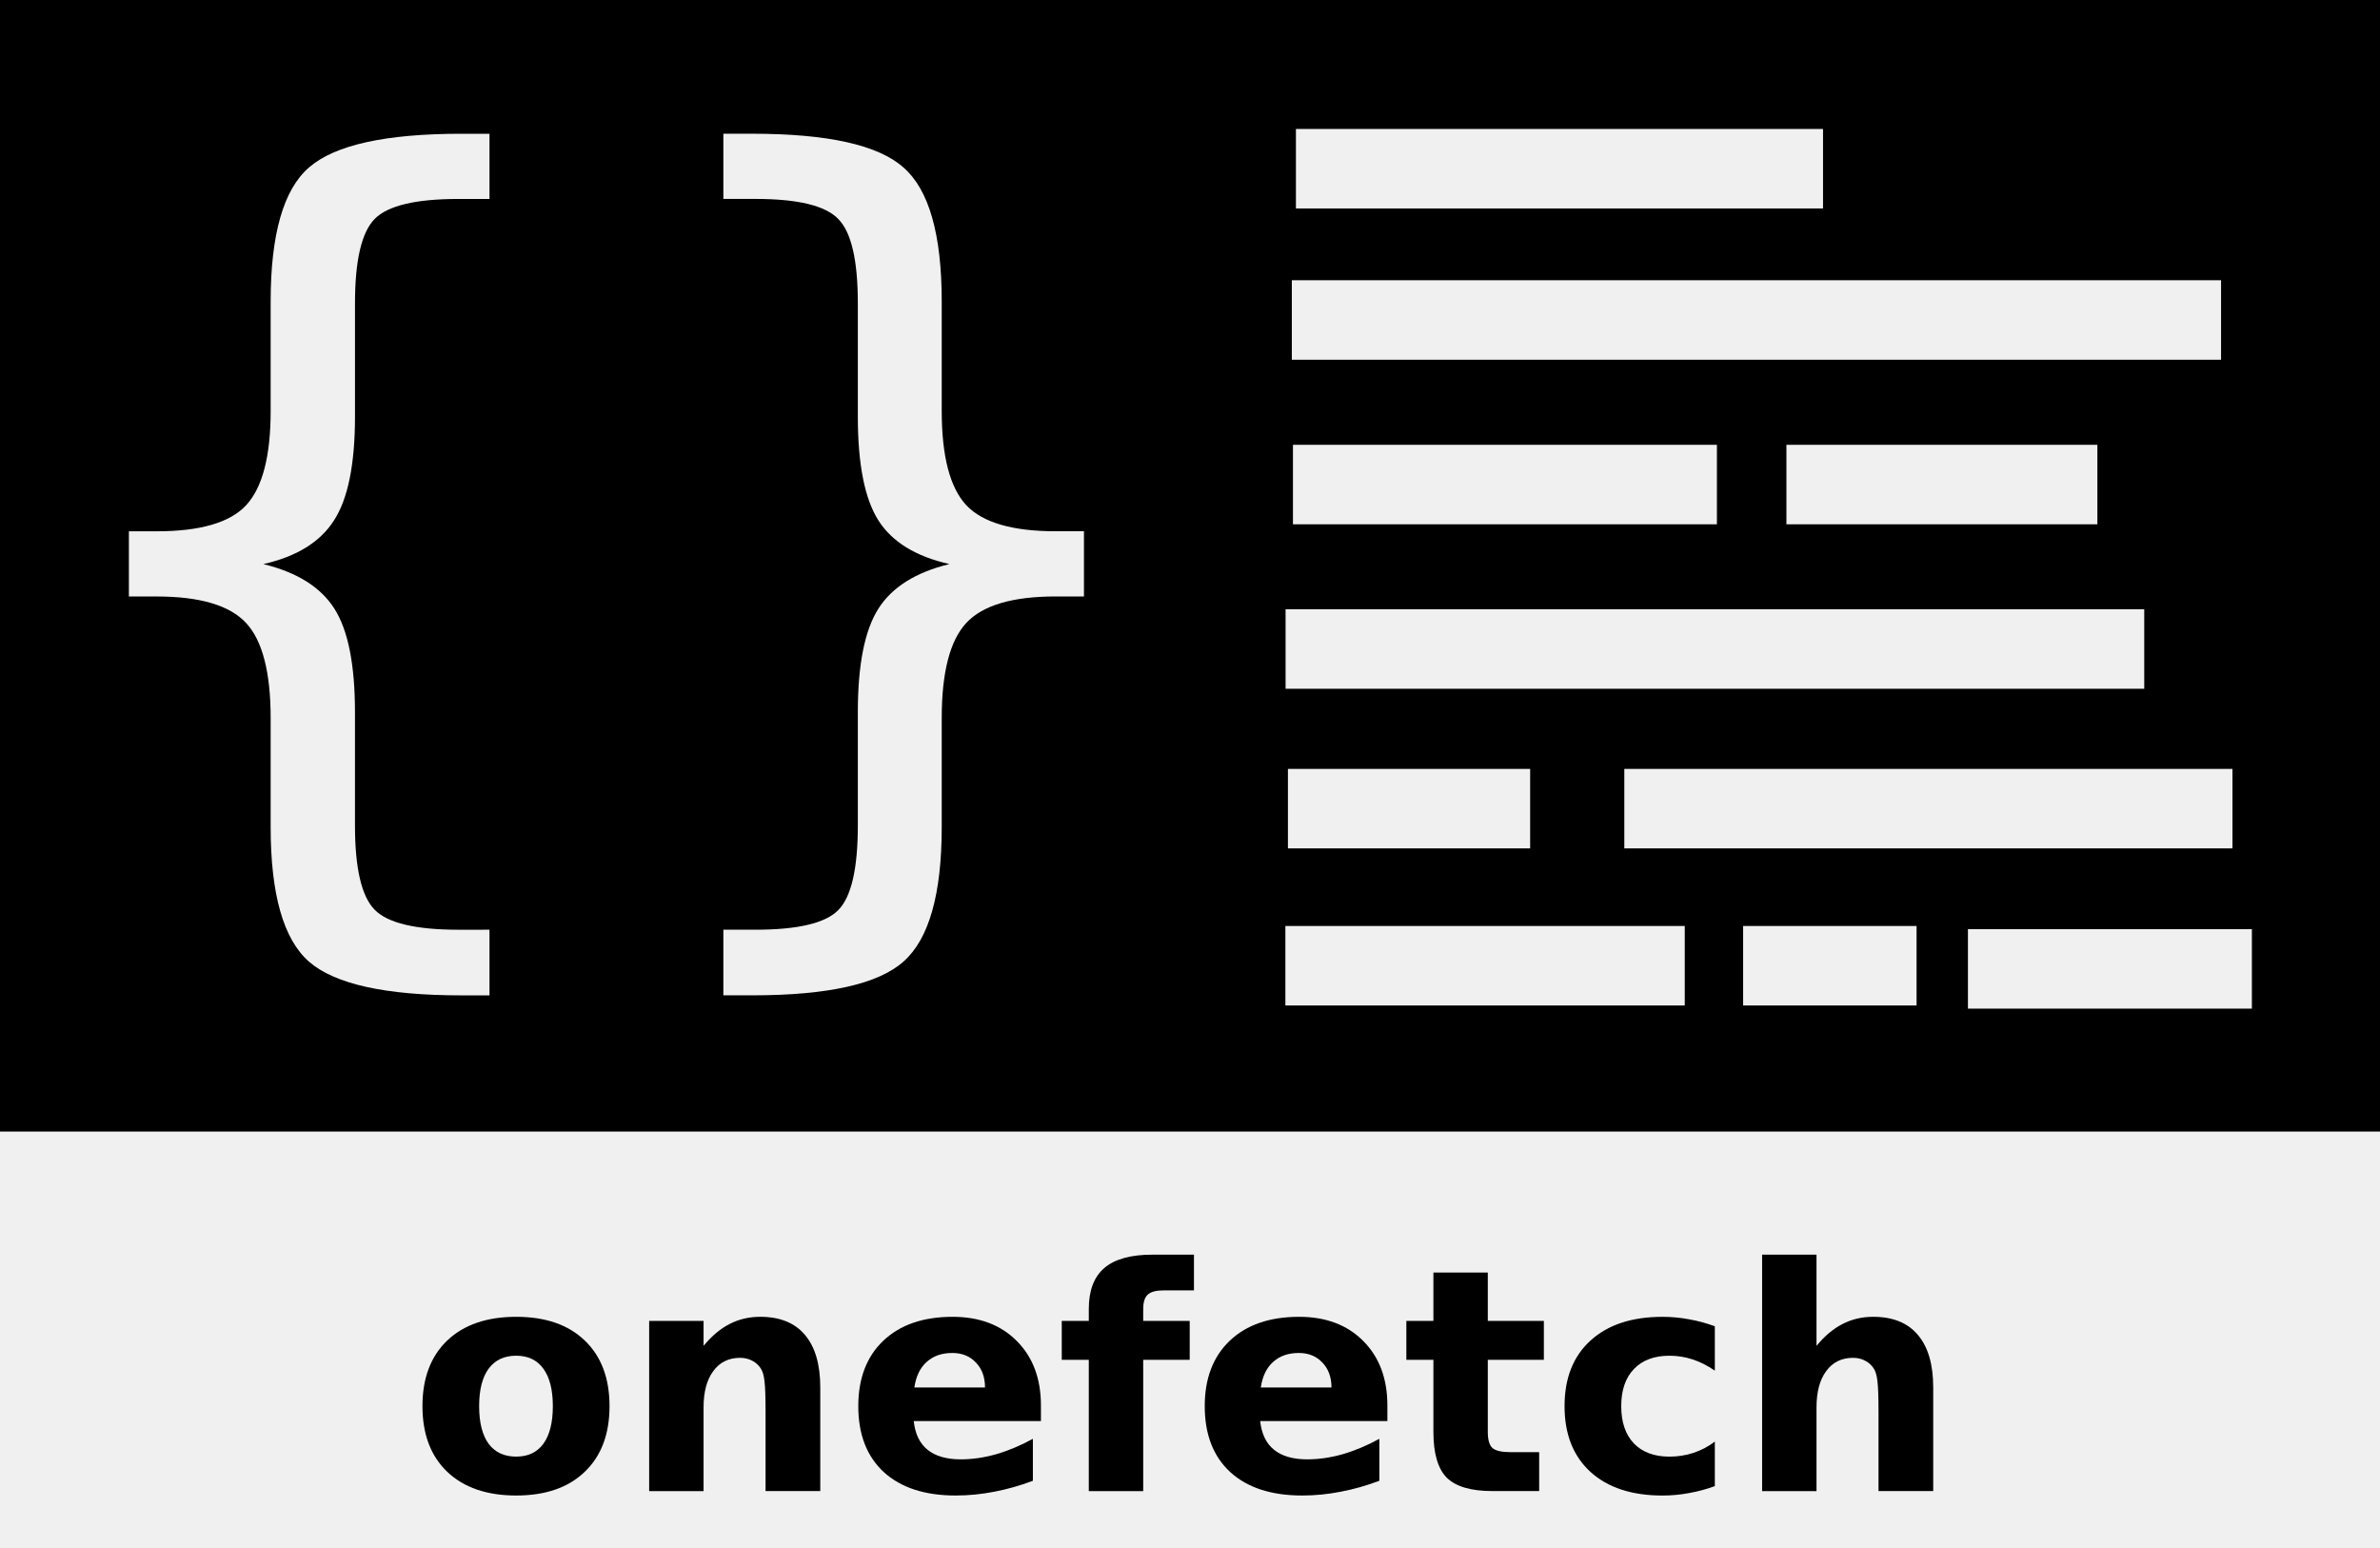
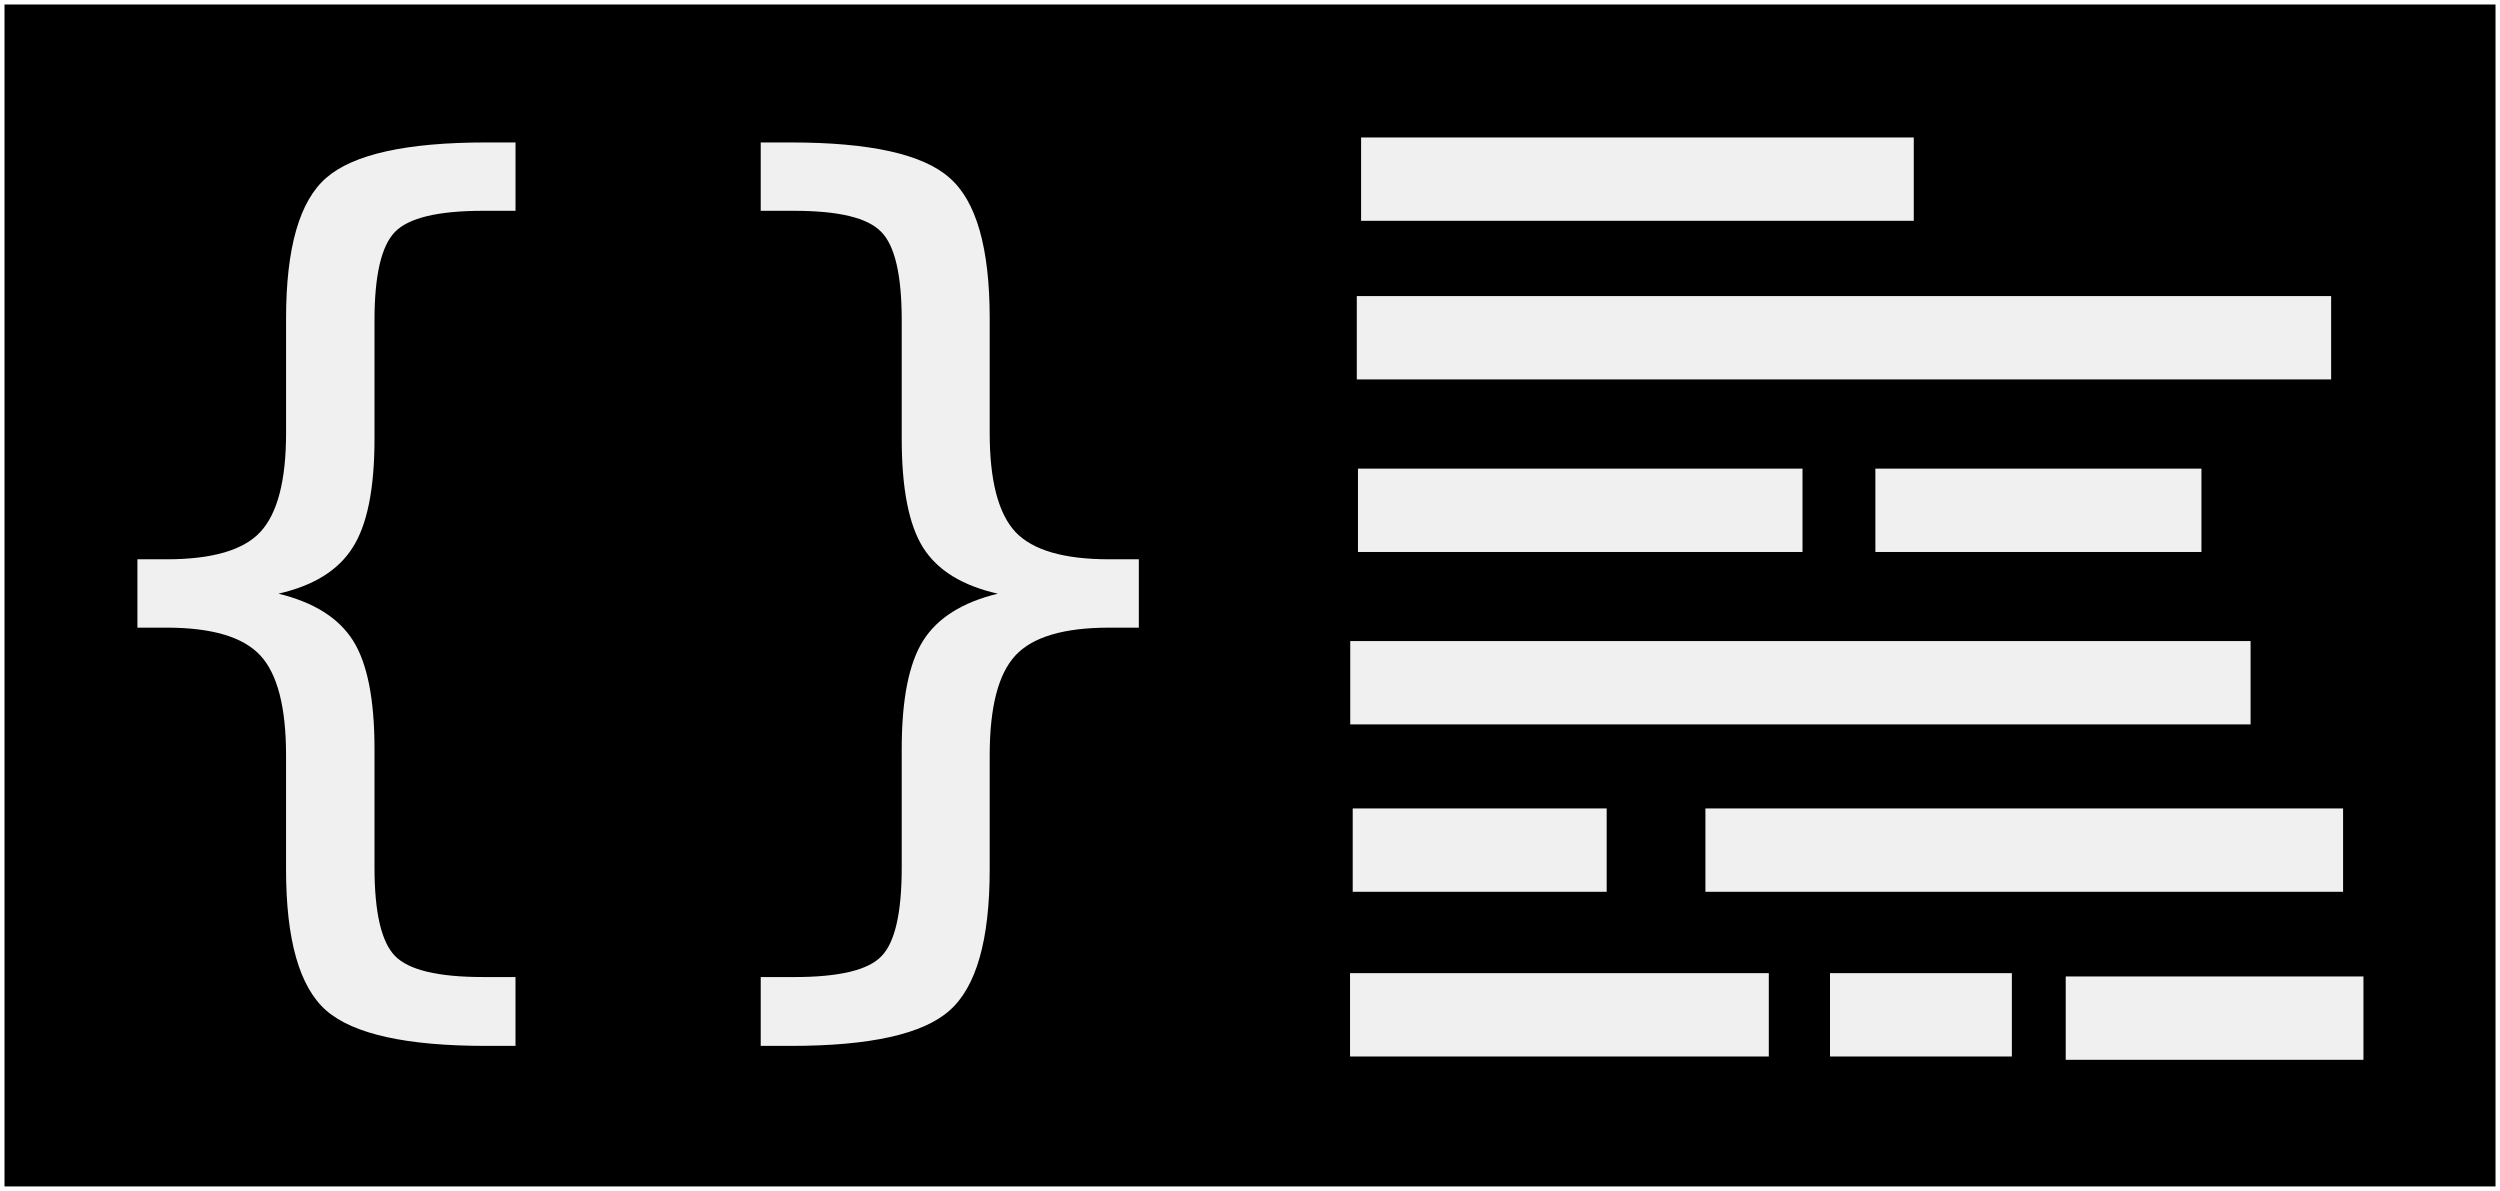
- <svg xmlns="http://www.w3.org/2000/svg" width="129.5mm" height="84.185mm" version="1.1" viewBox="0 0 129.5 84.185">
-   <g transform="translate(28.349 19.205)">
-     <rect x="-28.349" y="-19.205" width="129.5" height="61.568" />
-     <g fill="#fff" fill-opacity=".941" stroke-width=".265" aria-label="{}">
-       <path d="m-1.715 31.381v3.572h-1.538q-6.176 0-8.285-1.835-2.084-1.835-2.084-7.317v-5.928q0-3.745-1.339-5.184t-4.862-1.439h-1.513v-3.547h1.513q3.547 0 4.862-1.414 1.339-1.439 1.339-5.135v-5.953q0-5.482 2.084-7.293 2.108-1.835 8.285-1.835h1.538v3.547h-1.687q-3.498 0-4.564 1.091-1.067 1.091-1.067 4.589v6.152q0 3.894-1.141 5.655-1.116 1.761-3.845 2.381 2.753 0.67 3.869 2.431 1.116 1.761 1.116 5.631v6.152q0 3.498 1.067 4.589 1.067 1.091 4.564 1.091z" />
-       <path d="m11.01 31.381h1.736q3.473 0 4.514-1.067 1.067-1.067 1.067-4.614v-6.152q0-3.869 1.116-5.631 1.116-1.761 3.869-2.431-2.753-0.62-3.869-2.381-1.116-1.761-1.116-5.655v-6.152q0-3.522-1.067-4.589-1.042-1.091-4.514-1.091h-1.736v-3.547h1.563q6.176 0 8.235 1.835 2.084 1.811 2.084 7.293v5.953q0 3.696 1.339 5.135 1.339 1.414 4.862 1.414h1.538v3.547h-1.538q-3.522 0-4.862 1.439-1.339 1.439-1.339 5.184v5.928q0 5.482-2.084 7.317-2.059 1.835-8.235 1.835h-1.563z" />
+ <svg xmlns="http://www.w3.org/2000/svg" width="129.732mm" height="61.8mm" viewBox="0 0 129.732 61.8" version="1.1" id="svg8">
+   <defs id="defs2" />
+   <g id="layer1" transform="translate(28.46596,19.32134)">
+     <rect id="rect3713" width="129.499" height="61.568" x="-28.349" y="-19.205" style="stroke:#ffffff;stroke-width:0.233;stroke-opacity:1" />
+     <g aria-label="{}" id="text4530" style="font-style:normal;font-weight:normal;font-size:10.583px;line-height:1.25;font-family:sans-serif;letter-spacing:0px;word-spacing:0px;fill:#000000;fill-opacity:1;stroke:none;stroke-width:0.265">
+       <path d="m -1.715,31.381 v 3.572 H -3.253 q -6.176,0 -8.285,-1.836 -2.084,-1.836 -2.084,-7.317 v -5.928 q 0,-3.746 -1.339,-5.184 -1.339,-1.439 -4.862,-1.439 H -21.335 V 9.702 h 1.513 q 3.547,0 4.862,-1.414 1.339,-1.439 1.339,-5.135 v -5.953 q 0,-5.482 2.084,-7.293 2.108,-1.836 8.285,-1.836 h 1.538 v 3.547 h -1.687 q -3.497,0 -4.564,1.091 -1.067,1.091 -1.067,4.589 v 6.152 q 0,3.894 -1.141,5.655 -1.116,1.761 -3.845,2.381 2.753,0.67 3.87,2.431 1.116,1.761 1.116,5.631 v 6.152 q 0,3.497 1.067,4.589 1.067,1.091 4.564,1.091 z" style="font-style:normal;font-variant:normal;font-weight:normal;font-stretch:normal;font-size:50.8px;font-family:sans-serif;-inkscape-font-specification:sans-serif;fill:#ffffff;fill-opacity:0.941;stroke-width:0.265" id="path1547" />
+       <path d="m 11.01,31.381 h 1.736 q 3.473,0 4.514,-1.067 1.067,-1.067 1.067,-4.614 v -6.152 q 0,-3.87 1.116,-5.631 1.116,-1.761 3.87,-2.431 -2.753,-0.62 -3.87,-2.381 -1.116,-1.761 -1.116,-5.655 v -6.152 q 0,-3.522 -1.067,-4.589 -1.042,-1.091 -4.514,-1.091 H 11.01 v -3.547 h 1.563 q 6.176,0 8.235,1.836 2.084,1.811 2.084,7.293 v 5.953 q 0,3.696 1.339,5.135 1.339,1.414 4.862,1.414 h 1.538 v 3.547 h -1.538 q -3.522,0 -4.862,1.439 -1.339,1.439 -1.339,5.184 v 5.928 q 0,5.482 -2.084,7.317 -2.059,1.836 -8.235,1.836 H 11.01 Z" style="font-style:normal;font-variant:normal;font-weight:normal;font-stretch:normal;font-size:50.8px;font-family:sans-serif;-inkscape-font-specification:sans-serif;fill:#ffffff;fill-opacity:0.941;stroke-width:0.265" id="path1549" />
    </g>
-     <flowRoot transform="scale(.26458)" fill="#000000" font-family="sans-serif" font-size="40px" letter-spacing="0px" word-spacing="0px" style="line-height:1.25" xml:space="preserve">
-       <flowRegion>
-         <rect x="214.29" y="-306.05" width="185.71" height="444.29" />
+     <flowRoot xml:space="preserve" id="flowRoot4532" style="font-style:normal;font-weight:normal;font-size:40px;line-height:1.25;font-family:sans-serif;letter-spacing:0px;word-spacing:0px;fill:#000000;fill-opacity:1;stroke:none" transform="scale(0.2645833)">
+       <flowRegion id="flowRegion4534">
+         <rect id="rect4536" width="185.714" height="444.286" x="214.286" y="-306.052" />
      </flowRegion>
-       <flowPara />
+       <flowPara id="flowPara4538" />
    </flowRoot>
-     <g fill="#fff" fill-opacity=".941">
-       <rect x="42.165" y="-12.188" width="28.68" height="4.325" stroke-width=".211" />
-       <rect x="41.942" y="-3.957" width="50.561" height="4.325" stroke-width=".281" />
-       <rect x="42.003" y="4.997" width="23.068" height="4.325" stroke-width=".19" />
-       <rect x="68.853" y="4.997" width="16.92" height="4.325" stroke-width=".162" />
-       <rect x="41.602" y="13.945" width="46.721" height="4.325" stroke-width=".27" />
-       <rect x="41.73" y="22.631" width="13.179" height="4.325" stroke-width=".143" />
-       <rect x="60.033" y="22.631" width="33.09" height="4.325" stroke-width=".227" />
-       <rect x="41.591" y="31.178" width="21.731" height="4.325" stroke-width=".184" />
-       <rect x="66.498" y="31.178" width="9.437" height="4.325" stroke-width=".121" />
-       <rect x="78.73" y="31.35" width="15.45" height="4.325" stroke-width=".155" />
+     <rect style="fill:#ffffff;fill-opacity:0.941;stroke-width:0.211" id="rect4540" width="28.68" height="4.325" x="42.165" y="-12.188" />
+     <rect style="fill:#ffffff;fill-opacity:0.941;stroke-width:0.281" id="rect4540-2" width="50.561" height="4.325" x="41.942" y="-3.957" />
+     <rect style="fill:#ffffff;fill-opacity:0.941;stroke-width:0.19" id="rect4540-2-7" width="23.068" height="4.325" x="42.003" y="4.997" />
+     <rect style="fill:#ffffff;fill-opacity:0.941;stroke-width:0.162" id="rect4540-2-9" width="16.92" height="4.325" x="68.853" y="4.997" />
+     <rect style="fill:#ffffff;fill-opacity:0.941;stroke-width:0.27" id="rect4540-2-95" width="46.721" height="4.325" x="41.602" y="13.945" />
+     <rect style="fill:#ffffff;fill-opacity:0.941;stroke-width:0.143" id="rect4540-2-2" width="13.179" height="4.325" x="41.73" y="22.631" />
+     <rect style="fill:#ffffff;fill-opacity:0.941;stroke-width:0.227" id="rect4540-2-0" width="33.09" height="4.325" x="60.033" y="22.631" />
+     <rect style="fill:#ffffff;fill-opacity:0.941;stroke-width:0.184" id="rect4540-2-8" width="21.731" height="4.325" x="41.591" y="31.178" />
+     <rect style="fill:#ffffff;fill-opacity:0.941;stroke-width:0.121" id="rect4540-2-3" width="9.437" height="4.325" x="66.498" y="31.178" />
+     <rect style="fill:#ffffff;fill-opacity:0.941;stroke-width:0.155" id="rect4540-2-3-5" width="15.45" height="4.325" x="78.73" y="31.35" />
+     <g aria-label="onefetch" transform="matrix(0.2645833,0,0,0.2645833,-44.13641,-18.86693)" id="flowRoot4673" style="font-style:normal;font-weight:normal;font-size:53.333px;line-height:1.25;font-family:sans-serif;letter-spacing:0px;word-spacing:0px;fill:#000000;fill-opacity:1;stroke:none;stroke-opacity:1">
+       <g aria-label="onefetch" id="text1362" style="font-style:normal;font-weight:normal;font-size:64px;line-height:1.25;font-family:sans-serif;fill:#000000;fill-opacity:1;stroke:none;stroke-opacity:1" />
    </g>
-     <g transform="matrix(.26458 0 0 .26458 -44.136 -18.867)" aria-label="onefetch">
-       <g aria-label="onefetch">
-         <path d="m165.83 277.52q-3.719 0-5.688 2.688-1.938 2.656-1.938 7.688t1.938 7.719q1.969 2.656 5.688 2.656 3.656 0 5.594-2.656 1.938-2.688 1.938-7.719t-1.938-7.688q-1.938-2.688-5.594-2.688zm0-8q9.031 0 14.094 4.875 5.094 4.875 5.094 13.5t-5.094 13.5q-5.062 4.875-14.094 4.875-9.062 0-14.188-4.875-5.094-4.875-5.094-13.5t5.094-13.5q5.125-4.875 14.188-4.875z" />
-         <path d="m228.36 284.05v21.312h-11.25v-16.312q0-4.531-0.219-6.25-0.188-1.719-0.688-2.531-0.656-1.094-1.781-1.688-1.125-0.625-2.562-0.625-3.5 0-5.5 2.719-2 2.688-2 7.469v17.219h-11.188v-35h11.188v5.125q2.531-3.062 5.375-4.5 2.844-1.469 6.281-1.469 6.062 0 9.188 3.719 3.156 3.719 3.156 10.812z" />
-         <path d="m273.74 287.77v3.188h-26.156q0.406 3.938 2.844 5.906t6.812 1.969q3.531 0 7.219-1.031 3.719-1.062 7.625-3.188v8.625q-3.969 1.5-7.938 2.25-3.969 0.781-7.938 0.781-9.5 0-14.781-4.812-5.25-4.844-5.25-13.562 0-8.562 5.156-13.469 5.188-4.906 14.25-4.906 8.25 0 13.188 4.969 4.969 4.969 4.969 13.281zm-11.5-3.719q0-3.188-1.875-5.125-1.844-1.969-4.844-1.969-3.25 0-5.281 1.844-2.031 1.812-2.531 5.25z" />
-         <path d="m305.21 256.74v7.344h-6.188q-2.375 0-3.312 0.875-0.938 0.844-0.938 2.969v2.438h9.562v8h-9.562v27h-11.188v-27h-5.562v-8h5.562v-2.438q0-5.719 3.188-8.438 3.188-2.75 9.875-2.75z" />
-         <path d="m344.99 287.77v3.188h-26.156q0.406 3.938 2.844 5.906t6.812 1.969q3.531 0 7.219-1.031 3.719-1.062 7.625-3.188v8.625q-3.969 1.5-7.938 2.25-3.969 0.781-7.938 0.781-9.5 0-14.781-4.812-5.25-4.844-5.25-13.562 0-8.562 5.156-13.469 5.188-4.906 14.25-4.906 8.25 0 13.188 4.969 4.969 4.969 4.969 13.281zm-11.5-3.719q0-3.188-1.875-5.125-1.844-1.969-4.844-1.969-3.25 0-5.281 1.844-2.031 1.812-2.531 5.25z" />
-         <path d="m365.64 260.42v9.938h11.531v8h-11.531v14.844q0 2.438 0.969 3.312 0.969 0.844 3.844 0.844h5.75v8h-9.594q-6.625 0-9.406-2.75-2.75-2.781-2.75-9.406v-14.844h-5.562v-8h5.562v-9.938z" />
-         <path d="m412.33 271.46v9.125q-2.281-1.562-4.594-2.312-2.281-0.75-4.75-0.75-4.688 0-7.312 2.75-2.594 2.719-2.594 7.625t2.594 7.656q2.625 2.719 7.312 2.719 2.625 0 4.969-0.781 2.375-0.781 4.375-2.312v9.156q-2.625 0.969-5.344 1.438-2.688 0.5-5.406 0.5-9.469 0-14.812-4.844-5.344-4.875-5.344-13.531t5.344-13.5q5.344-4.875 14.812-4.875 2.75 0 5.406 0.5 2.688 0.469 5.344 1.438z" />
-         <path d="m457.24 284.05v21.312h-11.25v-16.25q0-4.594-0.219-6.312-0.188-1.719-0.688-2.531-0.656-1.094-1.781-1.688-1.125-0.625-2.562-0.625-3.5 0-5.5 2.719-2 2.688-2 7.469v17.219h-11.188v-48.625h11.188v18.75q2.531-3.062 5.375-4.5 2.844-1.469 6.281-1.469 6.062 0 9.188 3.719 3.156 3.719 3.156 10.812z" />
-       </g>
-     </g>
-     <rect x="-28.349" y="-19.205" width="129.5" height="84.185" fill="none" stroke-width=".264" />
+     <rect style="fill:none;fill-rule:evenodd;stroke-width:0.264" id="rect870" width="129.499" height="84.185" x="-28.349" y="-19.205" />
  </g>
</svg>
